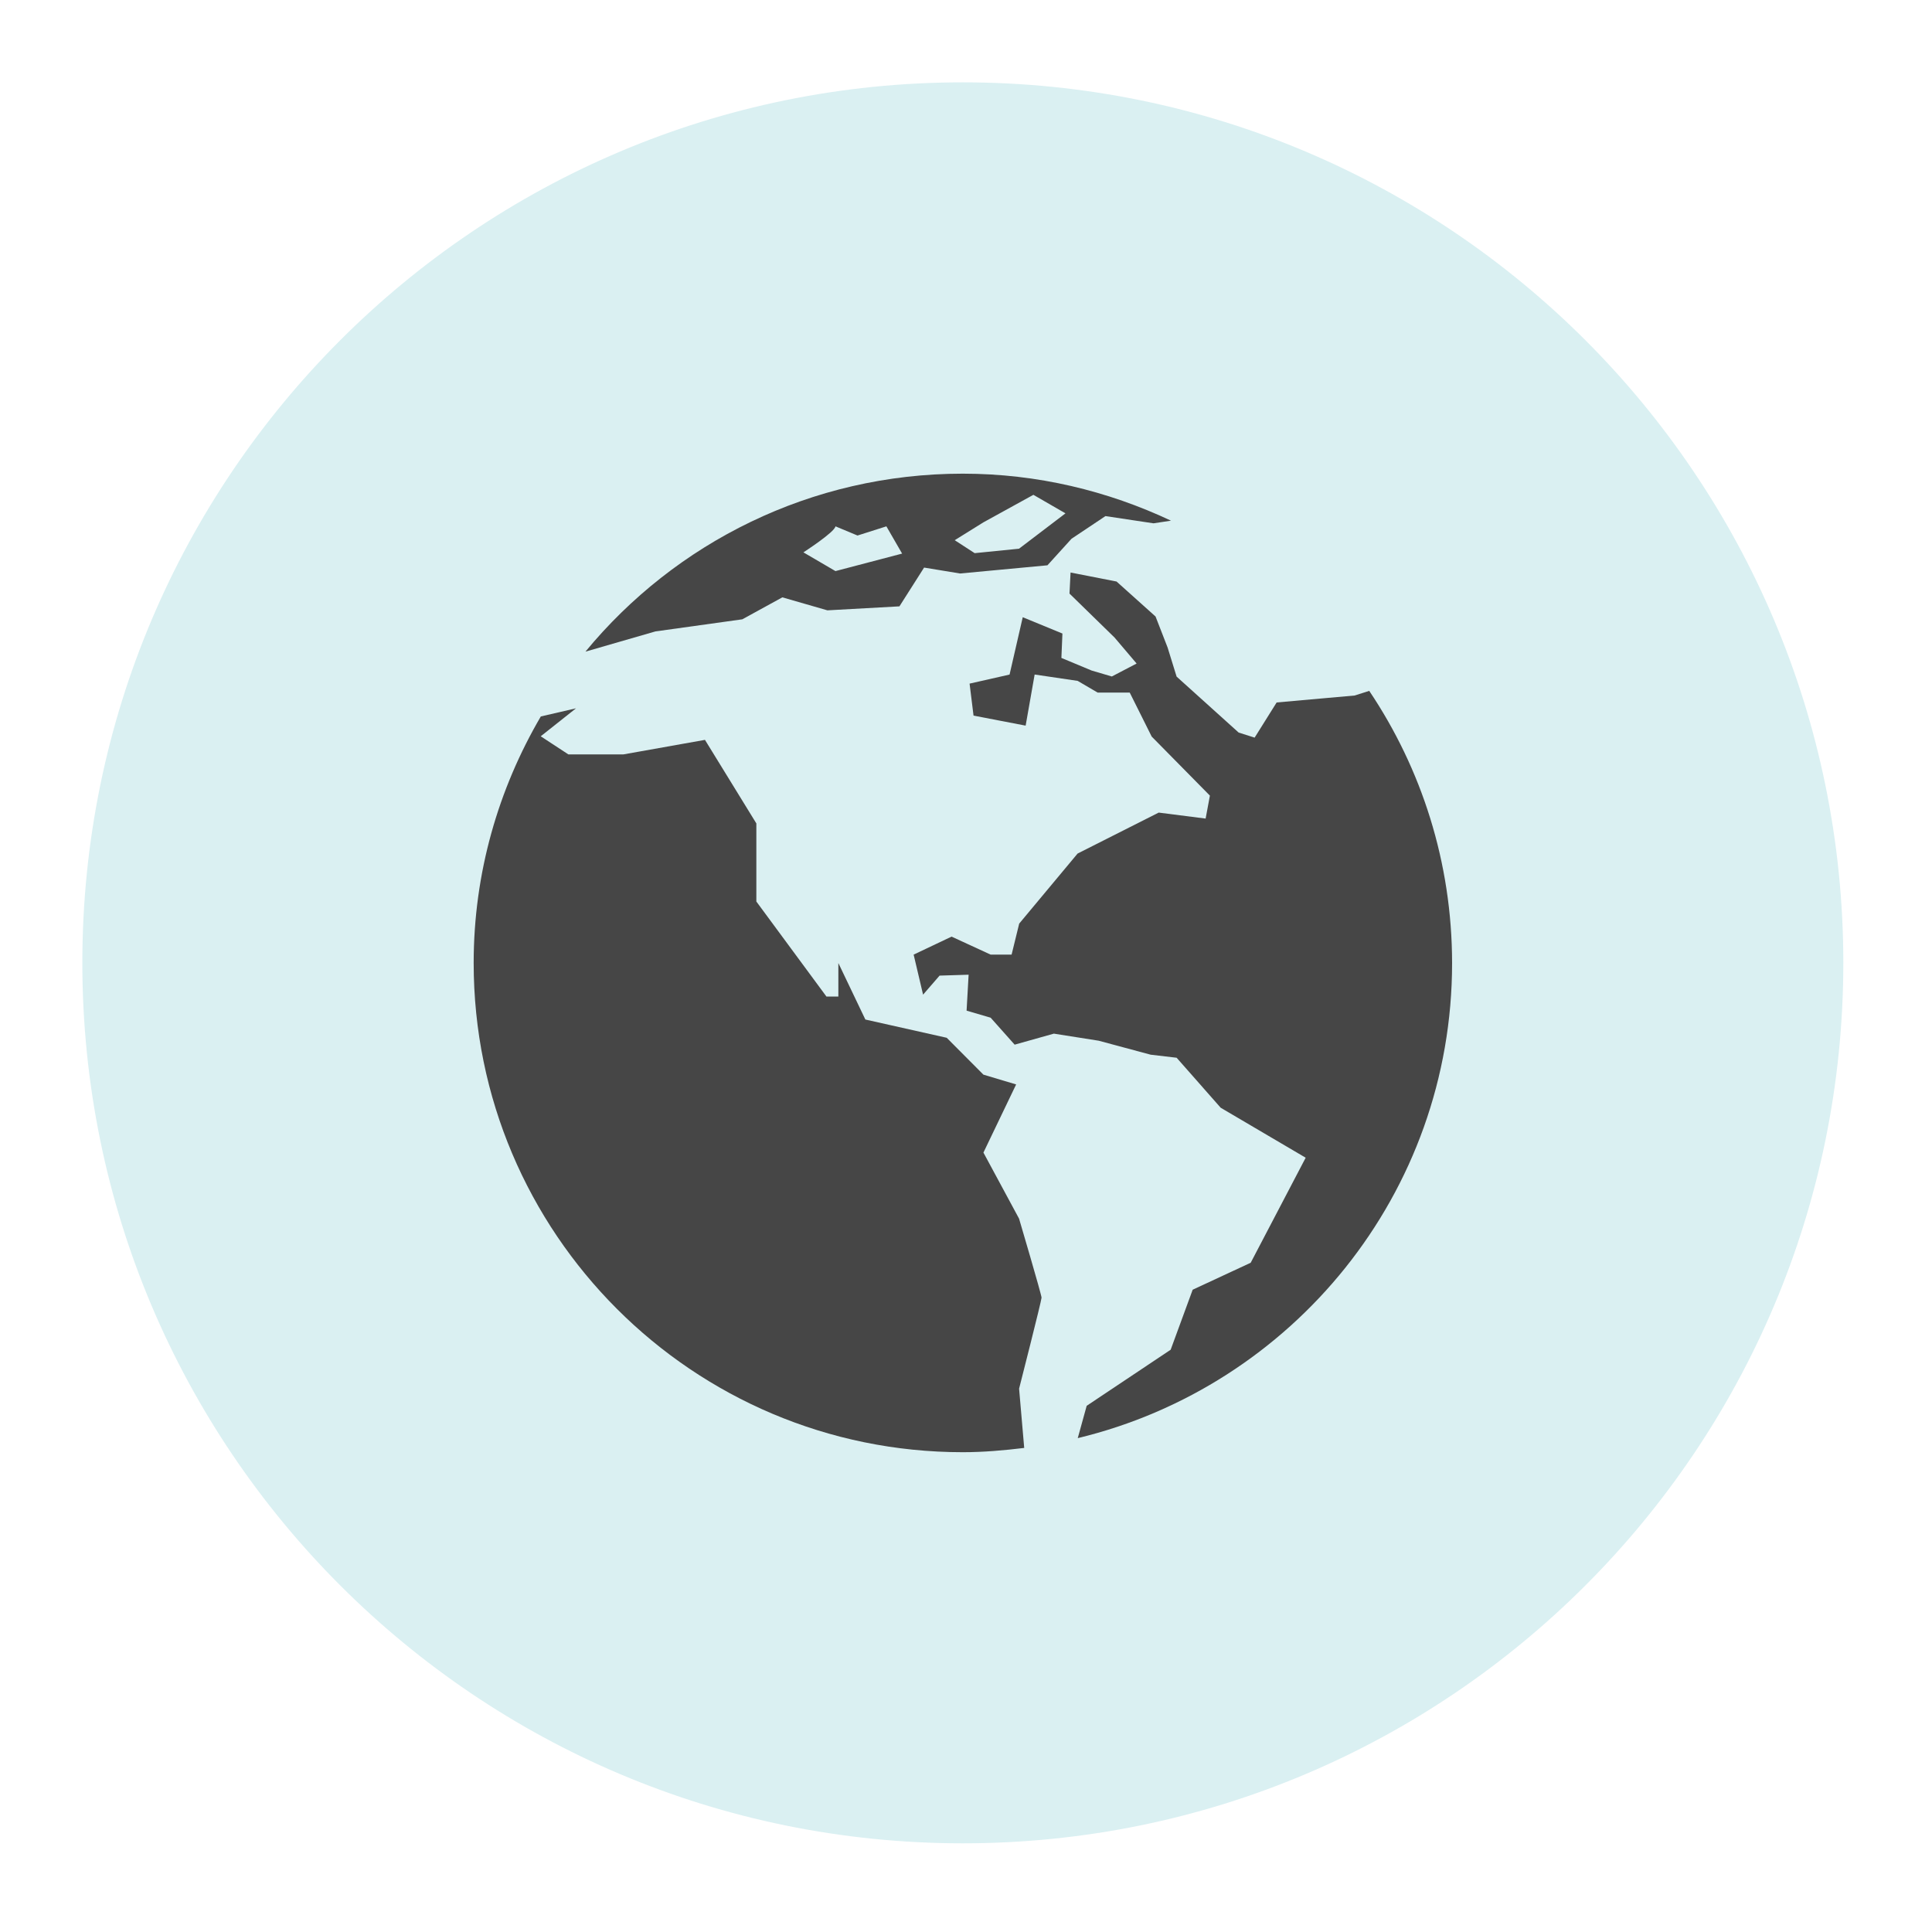
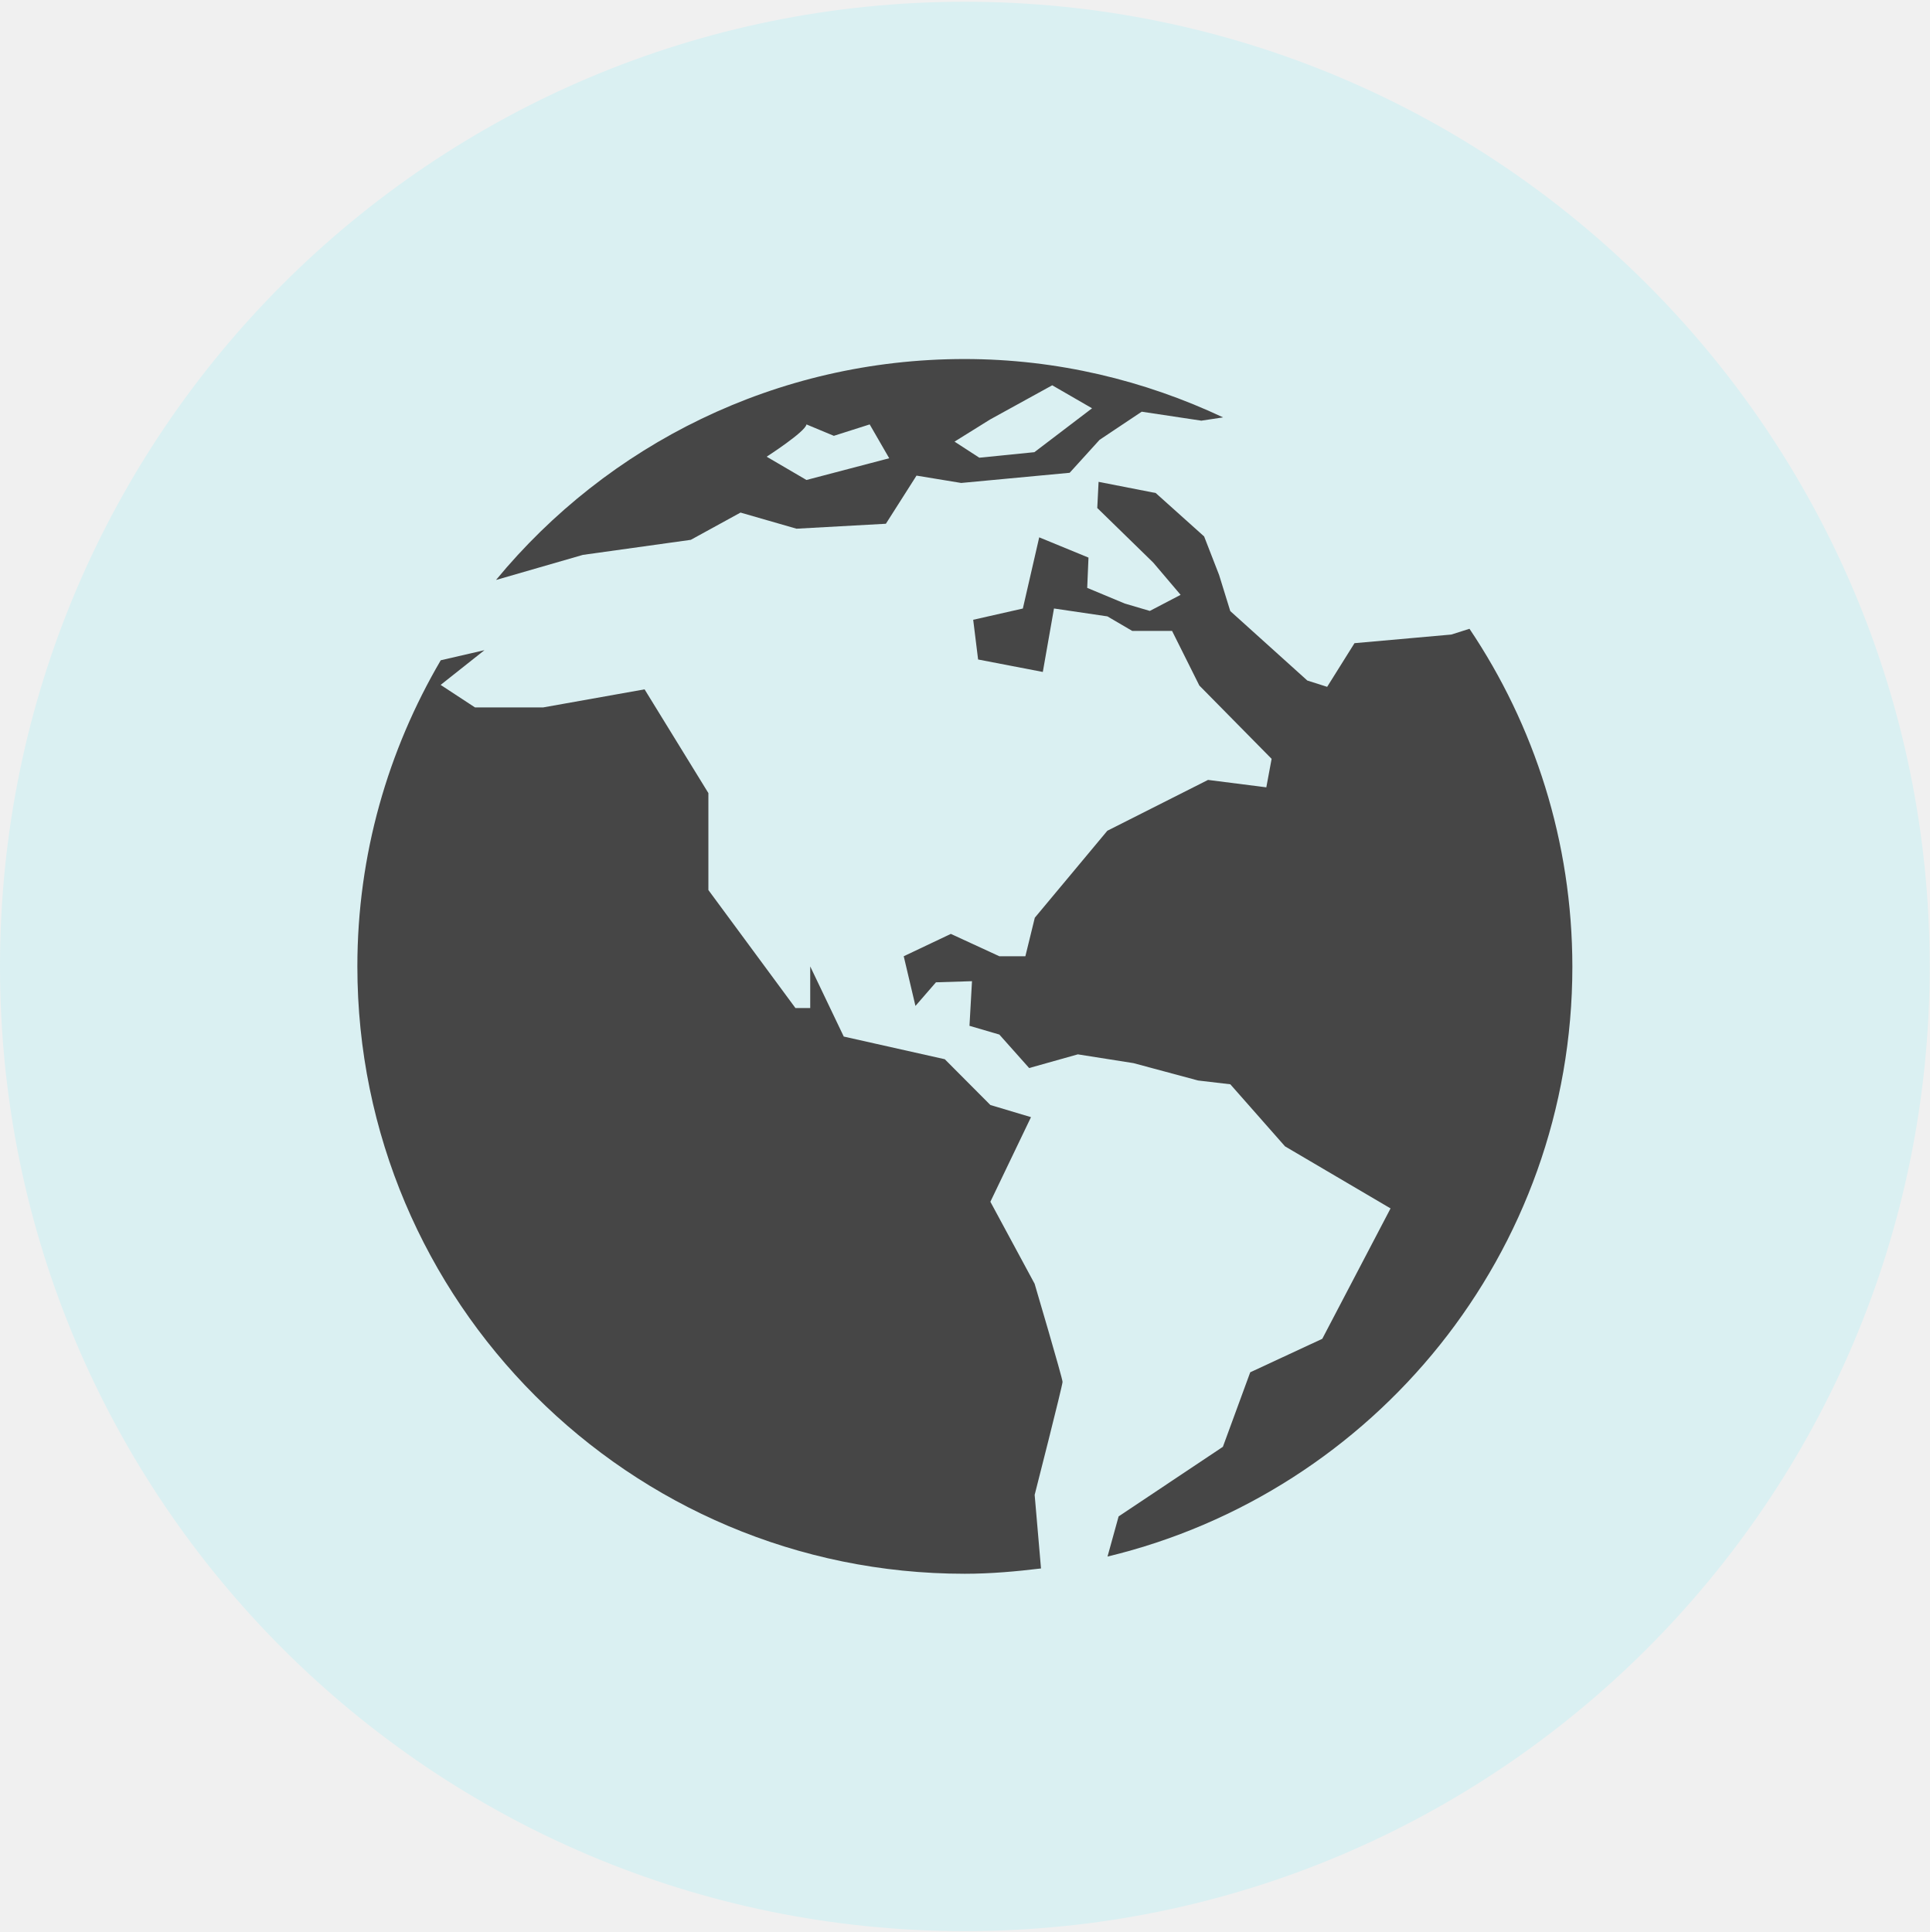
- <svg xmlns="http://www.w3.org/2000/svg" width="305" height="305" viewBox="0 0 305 305" fill="none">
-   <rect width="305" height="305" fill="white" />
-   <circle cx="152" cy="152" r="139" fill="#DAF0F2" />
-   <path d="M216.159 109.067L213.848 109.8L201.541 110.896L198.065 116.447L195.542 115.646L185.748 106.815L184.327 102.223L182.424 97.326L176.268 91.804L169.006 90.383L168.839 93.707L175.953 100.649L179.435 104.75L175.521 106.795L172.335 105.856L167.56 103.865L167.722 100.015L161.458 97.439L159.378 106.491L153.065 107.921L153.69 112.971L161.916 114.554L163.337 106.486L170.127 107.489L173.283 109.337H178.348L181.814 116.28L191.004 125.603L190.33 129.226L182.921 128.282L170.117 134.748L160.898 145.806L159.698 150.703H156.389L150.223 147.861L144.234 150.703L145.724 157.022L148.33 154.017L152.913 153.875L152.593 159.549L156.389 160.66L160.18 164.918L166.37 163.178L173.441 164.294L181.652 166.501L185.753 166.983L192.705 174.875L206.124 182.767L197.445 199.346L188.285 203.604L184.809 213.079L171.553 221.93L170.142 227.034C204.029 218.871 229.238 188.431 229.238 152.036C229.228 136.14 224.409 121.345 216.159 109.067Z" fill="#464646" />
-   <path d="M160.877 192.384L155.252 181.955L160.415 171.197L155.252 169.653L149.455 163.831L136.612 160.95L132.349 152.031V157.326H130.471L119.403 142.32V129.993L111.29 116.801L98.408 119.097H89.73L85.363 116.236L90.934 111.82L85.378 113.104C78.681 124.54 74.777 137.811 74.777 152.026C74.777 194.67 109.348 229.256 151.997 229.256C155.282 229.256 158.502 228.966 161.689 228.582L160.882 219.225C160.882 219.225 164.427 205.33 164.427 204.858C164.422 204.381 160.877 192.384 160.877 192.384Z" fill="#464646" />
-   <path d="M103.467 99.681L117.185 97.769L123.508 94.302L130.623 96.353L141.991 95.723L145.885 89.602L151.564 90.536L165.356 89.243L169.157 85.054L174.516 81.474L182.098 82.615L184.862 82.197C174.875 77.496 163.763 74.777 151.987 74.777C128.017 74.777 106.584 85.703 92.434 102.858H92.473L103.467 99.681ZM155.252 82.458L163.139 78.116L168.203 81.041L160.872 86.622L153.87 87.325L150.719 85.28L155.252 82.458ZM131.892 83.092L135.373 84.542L139.931 83.092L142.414 87.394L131.892 90.157L126.832 87.198C126.827 87.198 131.779 84.011 131.892 83.092Z" fill="#464646" />
+ <svg xmlns="http://www.w3.org/2000/svg" width="738" height="739" viewBox="0 0 738 739" fill="none">
+   <circle cx="369" cy="369.668" r="369" fill="#DAF0F2" />
+   <path d="M561.993 240.516L555.041 242.72L518.018 246.018L507.561 262.718L499.973 260.307L470.509 233.741L466.234 219.926L460.51 205.194L441.991 188.583L420.144 184.309L419.641 194.308L441.044 215.193L451.516 227.529L439.742 233.682L430.158 230.857L415.795 224.867L416.283 213.285L397.439 205.534L391.182 232.765L372.19 237.069L374.069 252.26L398.815 257.023L403.089 232.75L423.516 235.768L433.012 241.329H448.248L458.675 262.215L486.32 290.259L484.294 301.16L462.003 298.32L423.487 317.771L395.753 351.037L392.144 365.769H382.189L363.641 357.22L345.625 365.769L350.107 384.776L357.946 375.738L371.732 375.309L370.77 392.379L382.189 395.722L393.593 408.531L412.216 403.295L433.486 406.652L458.187 413.294L470.523 414.743L491.438 438.483L531.804 462.224L505.697 512.1L478.141 524.909L467.683 553.412L427.806 580.037L423.561 595.39C525.503 570.837 601.338 479.263 601.338 369.778C601.309 321.957 586.813 277.45 561.993 240.516Z" fill="#464646" />
+   <path d="M395.684 491.052L378.762 459.679L394.293 427.316L378.762 422.671L361.323 405.158L322.688 396.491L309.864 369.659V385.589H304.214L270.918 340.446V303.364L246.513 263.679L207.759 270.587H181.652L168.518 261.978L185.276 248.695L168.562 252.556C148.416 286.961 136.672 326.882 136.672 369.644C136.672 497.93 240.67 601.972 368.97 601.972C378.851 601.972 388.539 601.1 398.124 599.946L395.698 571.798C395.698 571.798 406.363 529.998 406.363 528.578C406.348 527.143 395.684 491.052 395.684 491.052Z" fill="#464646" />
+   <path d="M222.923 212.243L264.187 206.49L283.207 196.063L304.608 202.23L338.802 200.337L350.516 181.924L367.598 184.734L409.084 180.844L420.517 168.243L436.638 157.476L459.444 160.907L467.756 159.65C437.718 145.511 404.292 137.332 368.87 137.332C296.769 137.332 232.3 170.195 189.734 221.798H189.853L222.923 212.243ZM378.691 160.434L402.414 147.374L417.648 156.174L395.596 172.961L374.535 175.076L365.055 168.923L378.691 160.434ZM308.424 162.342L318.895 166.705L332.605 162.342L340.074 175.283L308.424 183.595L293.205 174.691C293.19 174.691 308.084 165.108 308.424 162.342Z" fill="#464646" />
</svg>
